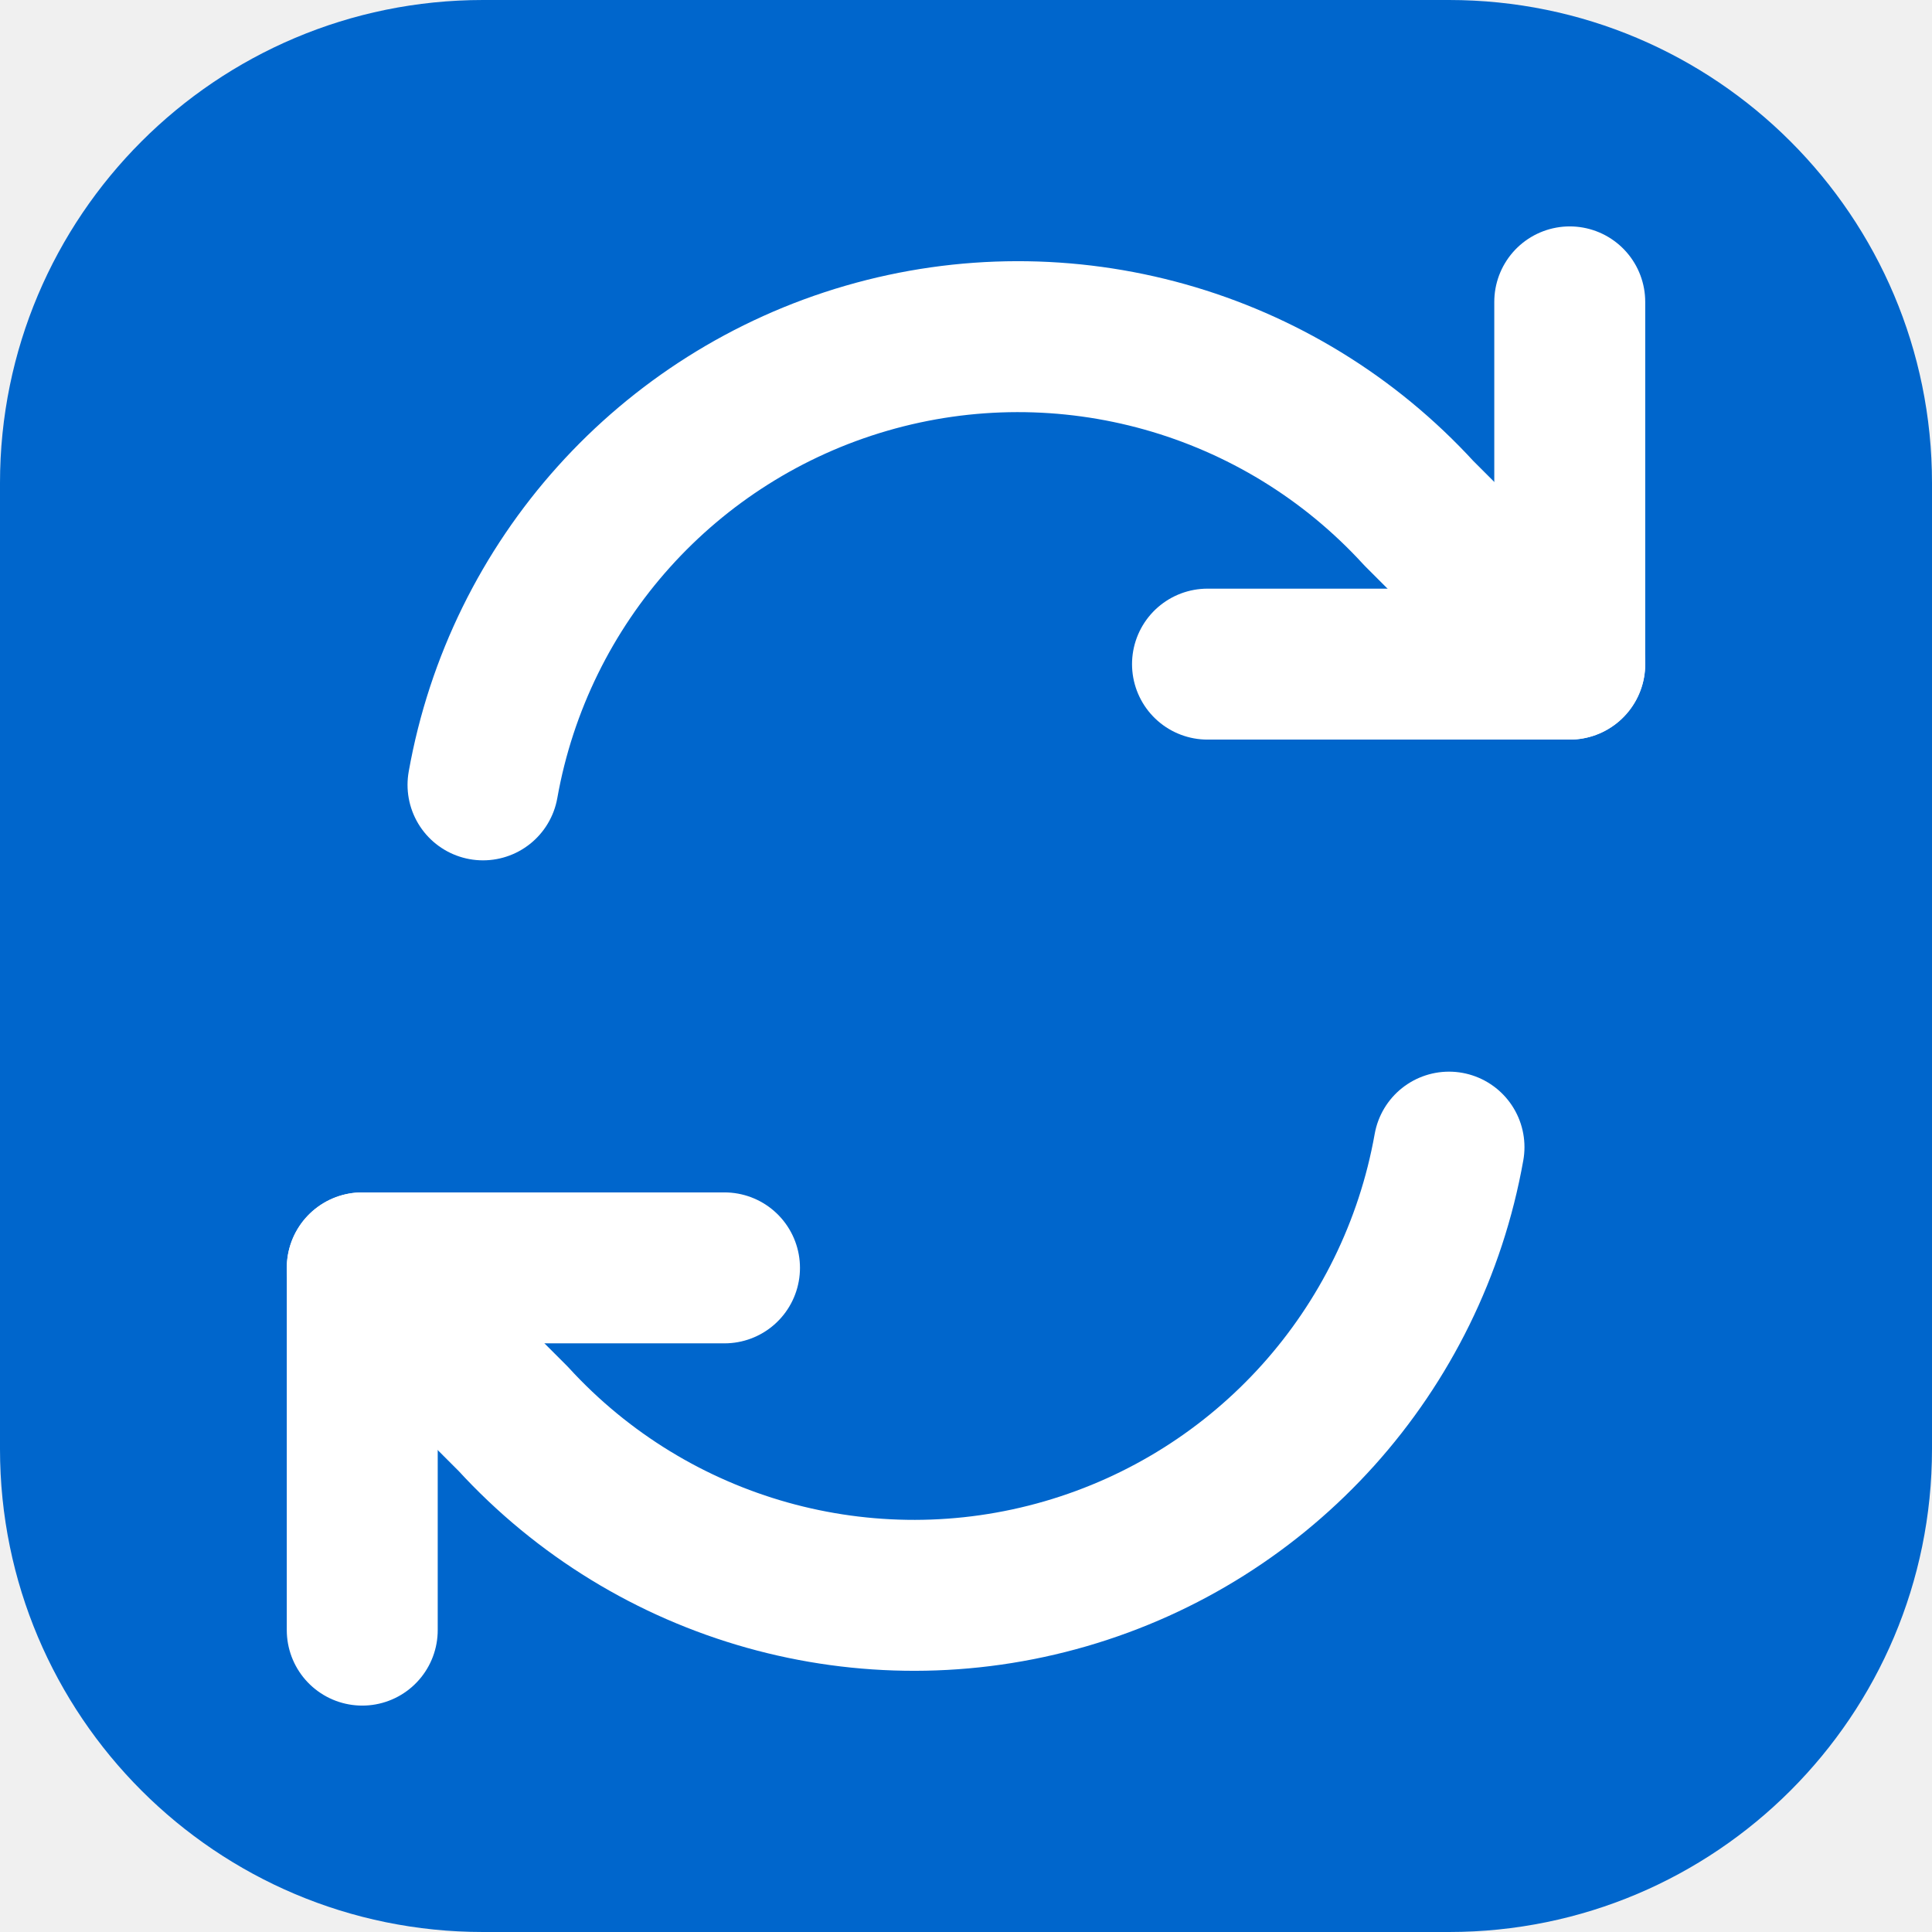
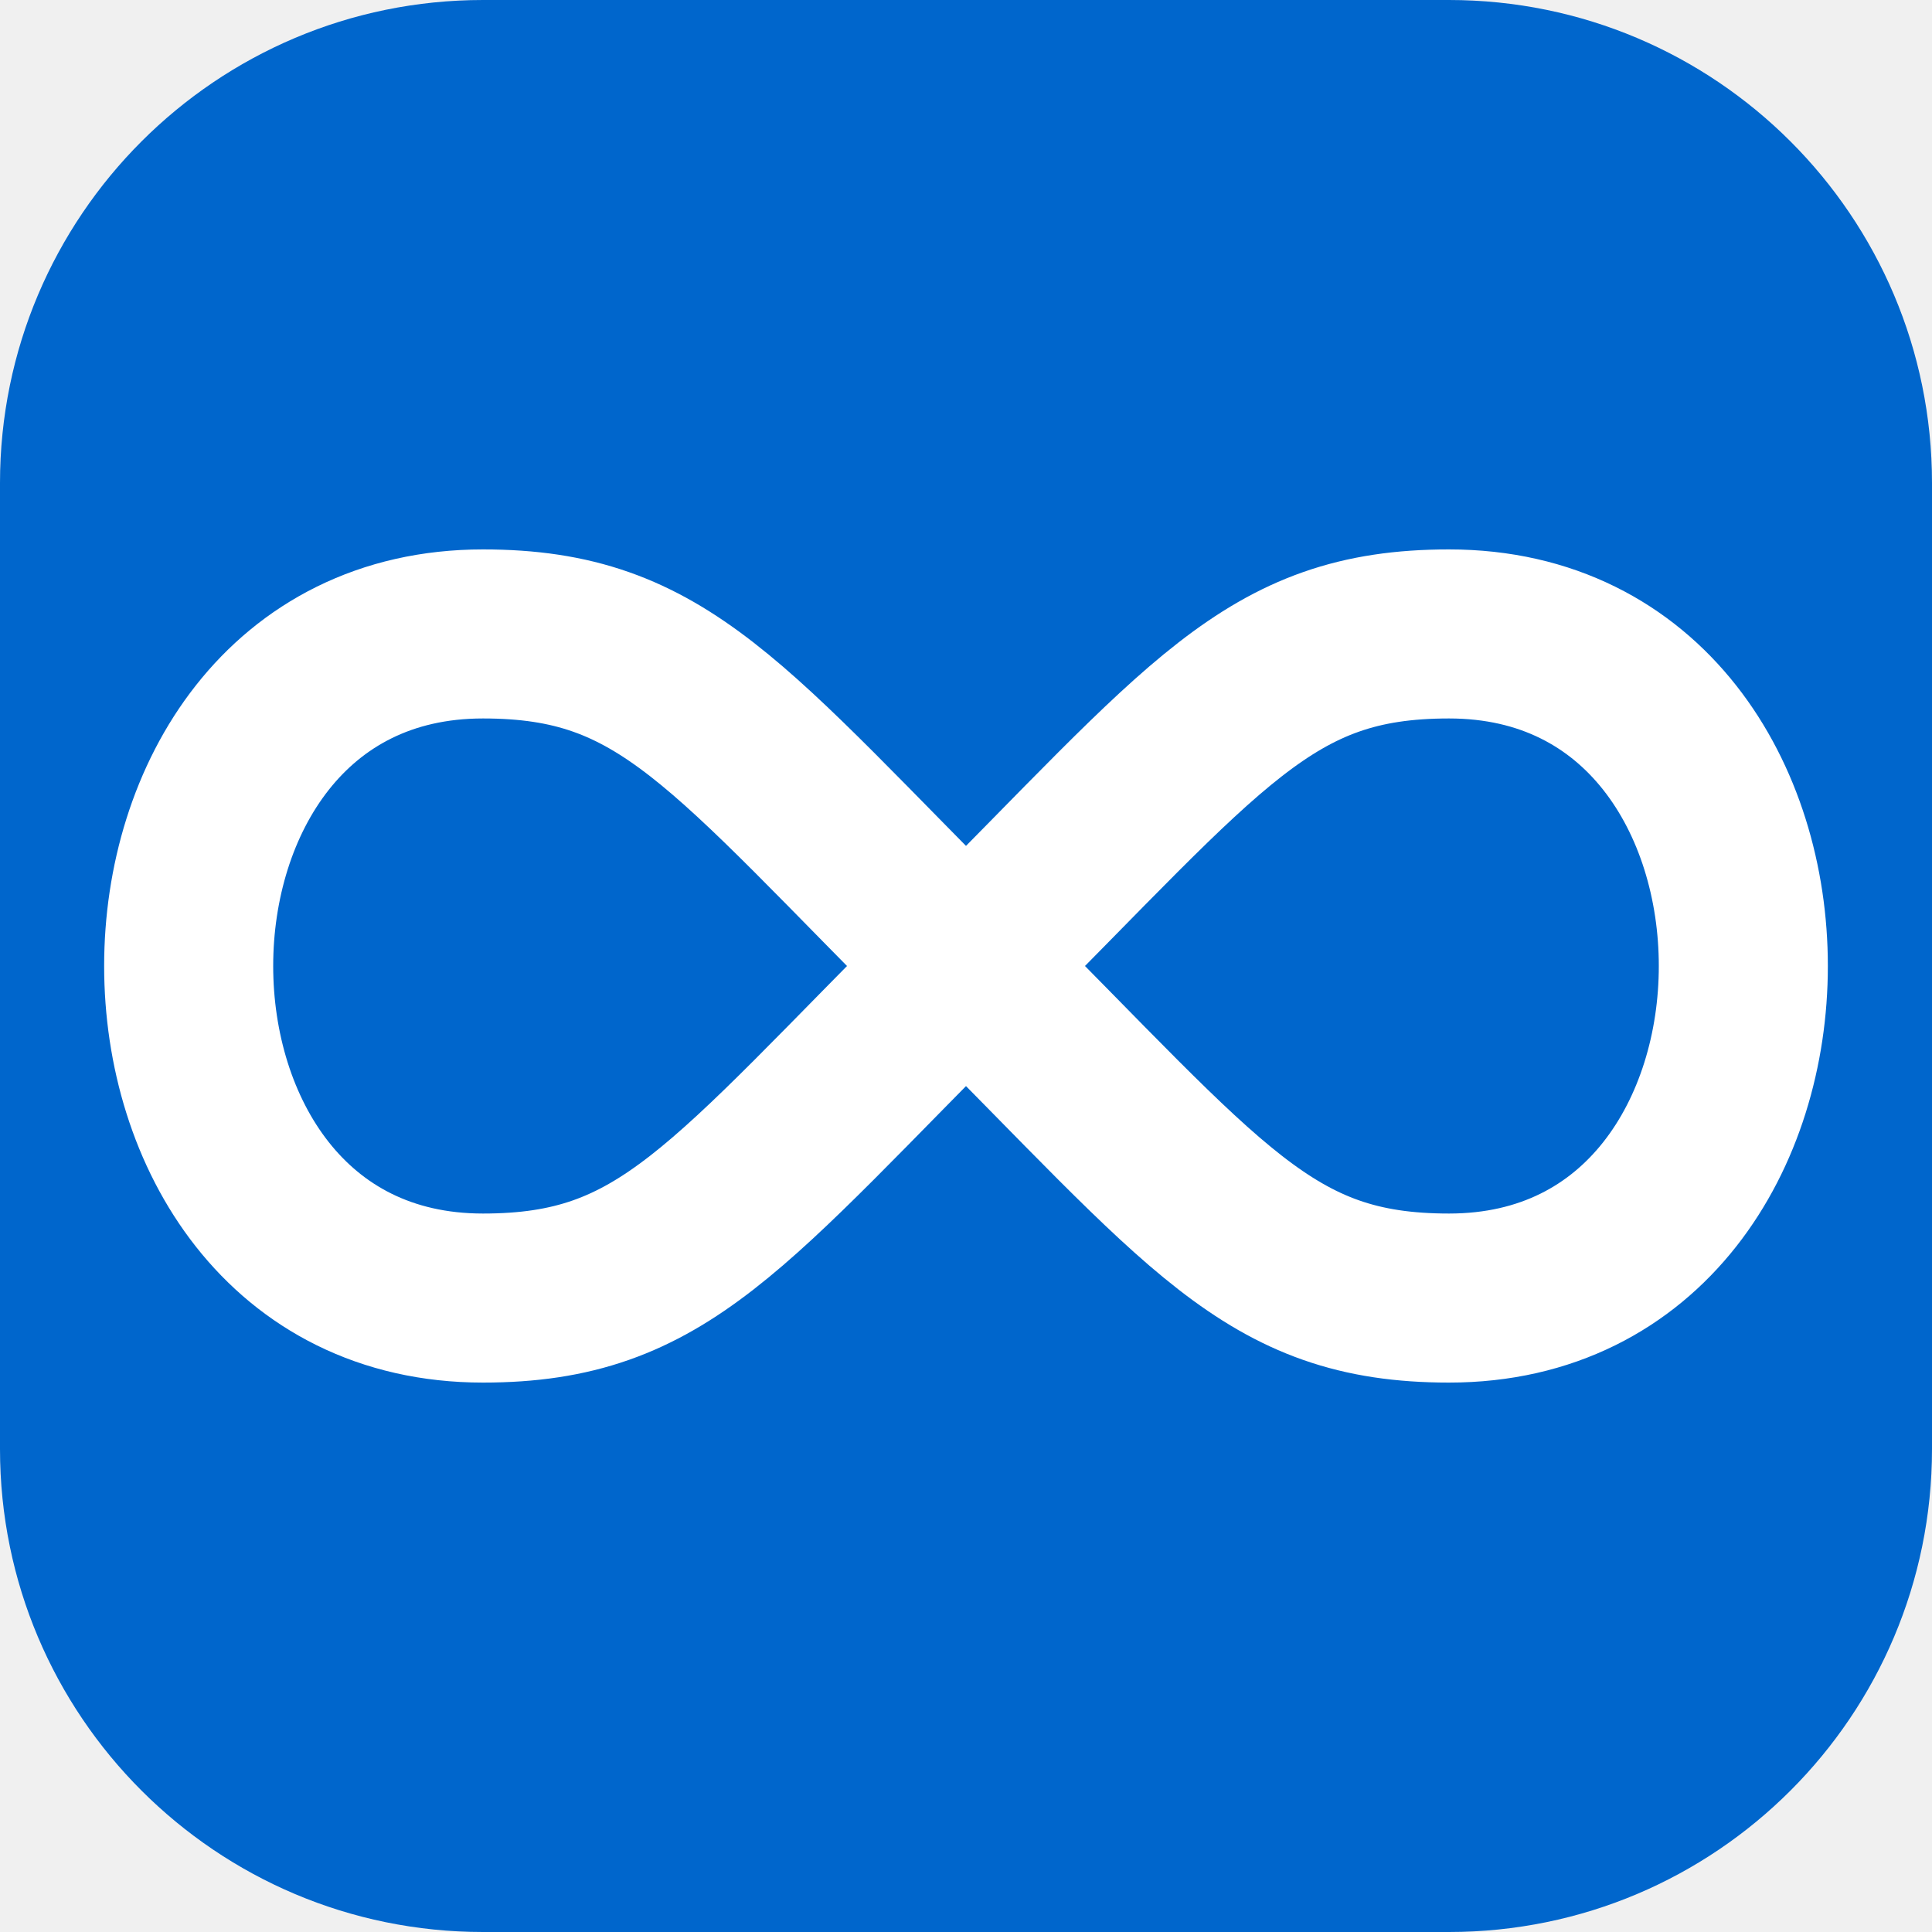
<svg xmlns="http://www.w3.org/2000/svg" viewBox="0 0 32 32">
  <rect width="32" height="32" rx="8" fill="#0066cc" />
-   <g fill="none" stroke="#fff" stroke-width="2.5" stroke-linecap="round" stroke-linejoin="round">
-     <path d="M8 13a9 9 0 0 1 15.5-4.5L26 11" />
-     <path d="M26 5v6h-6" />
-     <path d="M24 19a9 9 0 0 1-15.5 4.5L6 21" />
-     <path d="M6 27v-6h6" />
+   <g fill="none" stroke="#fff" stroke-width="2.8" stroke-linecap="round" stroke-linejoin="round">
+     <path d="M16 16C12 12 11 10.5 8 10.5C1.5 10.5 1.5 21.5 8 21.5C11 21.5 12 20 16 16C20 12 21 10.5 24 10.5C30.5 10.5 30.5 21.5 24 21.5C21 21.5 20 20 16 16" />
  </g>
</svg>
